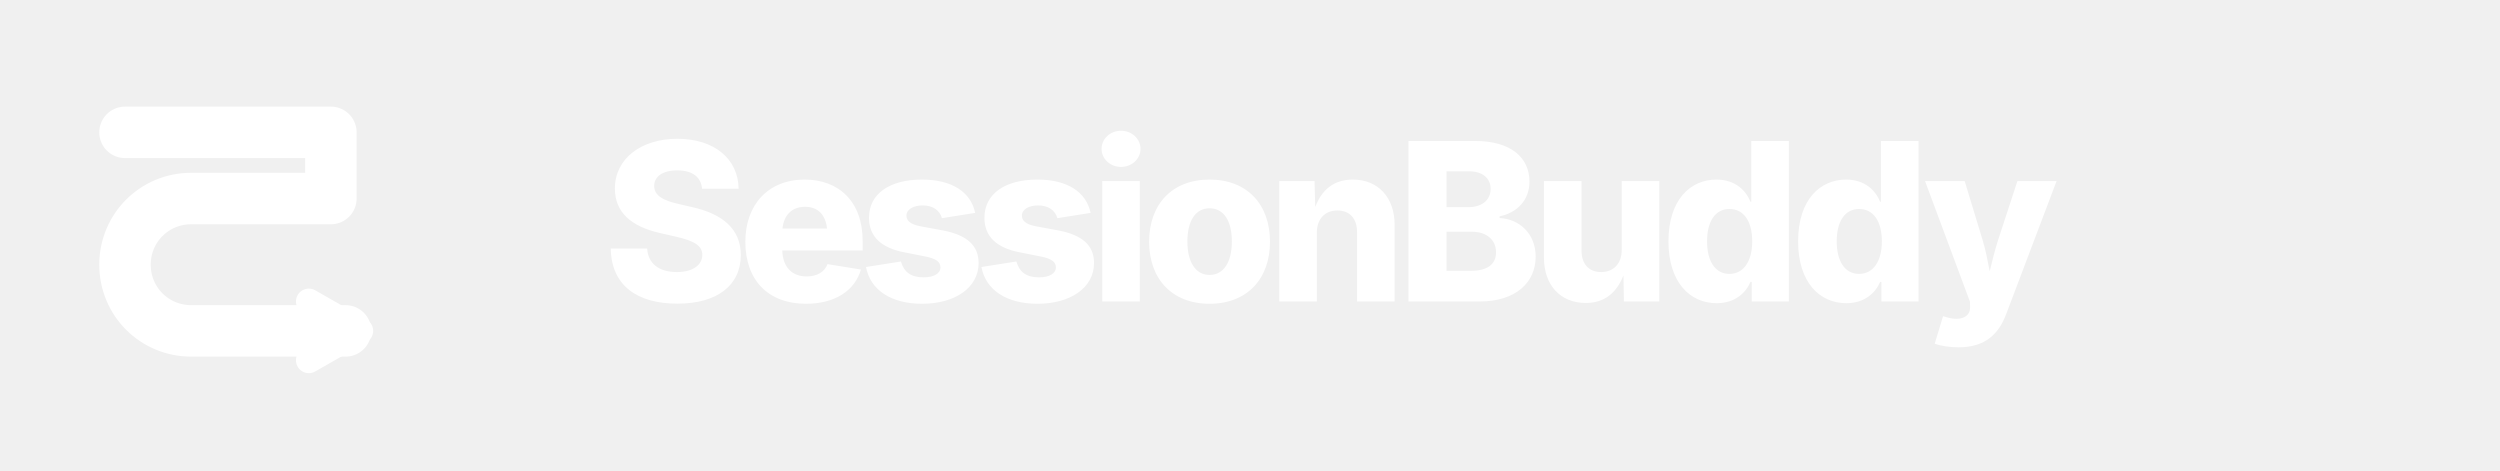
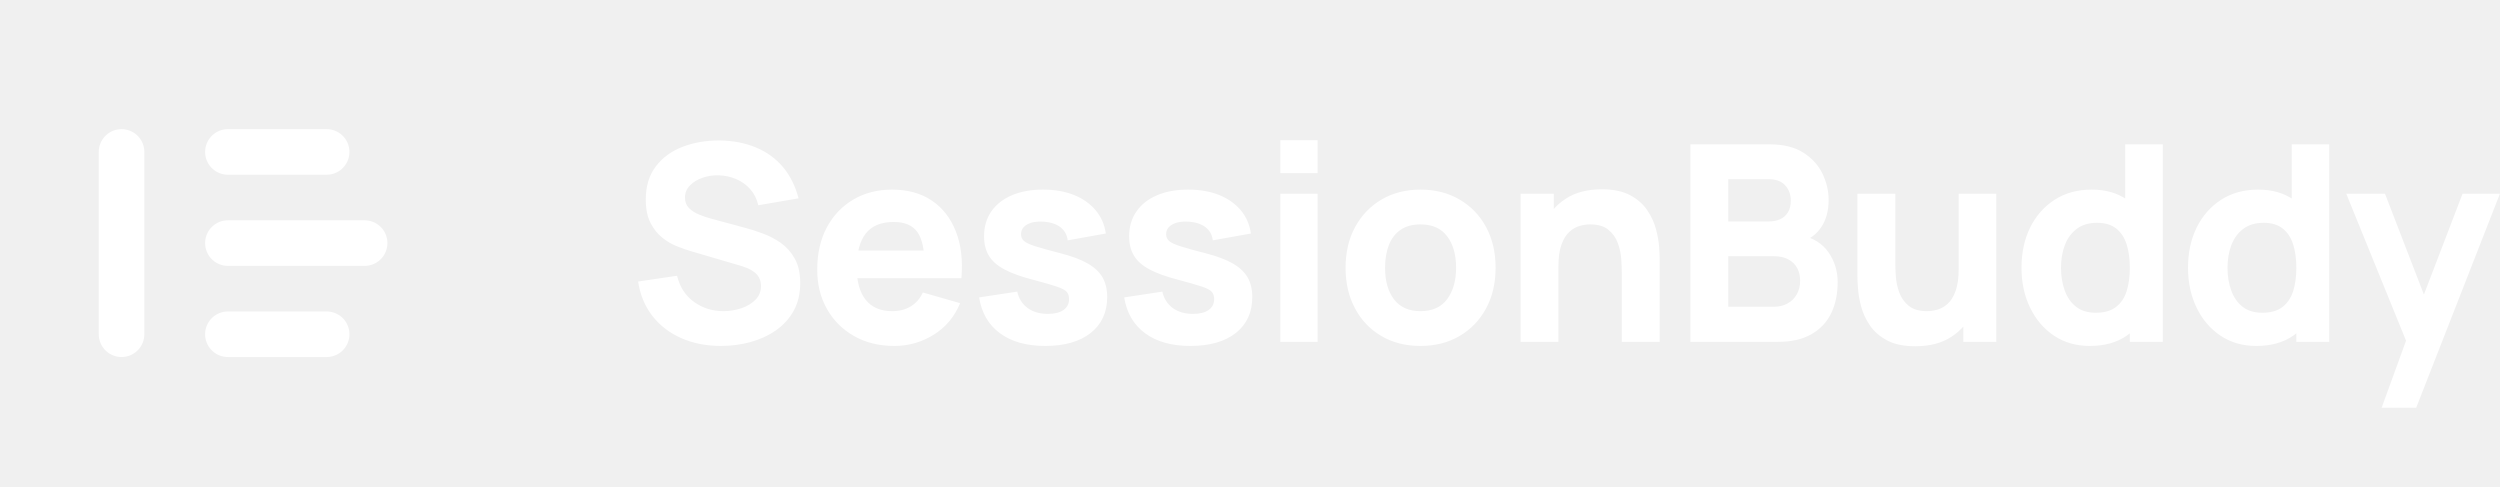
- <svg xmlns="http://www.w3.org/2000/svg" viewBox="0 0 340 64" role="img" aria-labelledby="title desc">
-   <path d="M17 18h28v9H26c-5 0-9 4-9 9s4 9 9 9h21" fill="none" stroke="#FFFFFF" stroke-width="7" stroke-linecap="round" stroke-linejoin="round" />
-   <path d="M42 41l7 4-7 4" fill="none" stroke="#FFFFFF" stroke-width="3.5" stroke-linecap="round" stroke-linejoin="round" />
-   <text x="82" y="41" fill="#FFFFFF" font-family="Inter, Arial, sans-serif" font-size="30" font-weight="800" letter-spacing="-1.5">SessionBuddy</text>
+ <svg xmlns="http://www.w3.org/2000/svg" viewBox="0 0 329.1 64" role="img" aria-labelledby="title desc">
+   <g fill="none" stroke-width="6" stroke-linecap="round">
+     <path d="M16 20V44" stroke="#FFFFFF" />
+     <path d="M30 20H43" stroke="#FFFFFF" />
+     <path d="M30 32H48" stroke="#FFFFFF" />
+     <path d="M30 44H43" stroke="#FFFFFF" />
+   </g>
+   <path d="M94.91 45.54Q92.02 45.54 89.70 44.52Q87.38 43.50 85.89 41.60Q84.40 39.69 84.00 37.06L89.13 36.30Q89.67 38.54 91.37 39.75Q93.06 40.96 95.23 40.96Q96.44 40.96 97.58 40.58Q98.72 40.20 99.45 39.46Q100.18 38.72 100.18 37.63Q100.18 37.24 100.06 36.87Q99.94 36.50 99.67 36.17Q99.40 35.85 98.90 35.56Q98.41 35.27 97.65 35.03L90.90 33.05Q90.14 32.83 89.14 32.43Q88.13 32.04 87.20 31.30Q86.26 30.56 85.63 29.34Q85.01 28.12 85.01 26.26Q85.01 23.64 86.33 21.91Q87.65 20.17 89.85 19.33Q92.05 18.48 94.72 18.49Q97.42 18.53 99.53 19.42Q101.64 20.30 103.07 21.99Q104.49 23.68 105.12 26.11L99.82 27.02Q99.53 25.75 98.75 24.89Q97.97 24.02 96.90 23.57Q95.83 23.12 94.65 23.08Q93.50 23.04 92.48 23.40Q91.46 23.75 90.82 24.42Q90.17 25.08 90.17 26.01Q90.17 26.85 90.70 27.39Q91.22 27.92 92.02 28.24Q92.81 28.57 93.64 28.79L98.16 30.01Q99.17 30.28 100.39 30.73Q101.62 31.17 102.75 31.95Q103.88 32.74 104.61 34.02Q105.34 35.30 105.34 37.27Q105.34 39.37 104.47 40.93Q103.59 42.49 102.11 43.51Q100.63 44.53 98.76 45.04Q96.89 45.54 94.91 45.54Z M117.73 45.54Q114.73 45.54 112.45 44.25Q110.16 42.96 108.87 40.69Q107.58 38.43 107.58 35.50Q107.58 32.31 108.84 29.94Q110.11 27.58 112.33 26.27Q114.55 24.96 117.44 24.96Q120.51 24.96 122.66 26.40Q124.81 27.85 125.83 30.47Q126.86 33.08 126.56 36.62H121.70V34.82Q121.70 31.84 120.75 30.53Q119.80 29.22 117.66 29.22Q115.15 29.22 113.96 30.75Q112.78 32.27 112.78 35.25Q112.78 37.98 113.96 39.47Q115.15 40.96 117.44 40.96Q118.88 40.96 119.91 40.32Q120.94 39.69 121.48 38.50L126.39 39.91Q125.29 42.58 122.92 44.06Q120.54 45.54 117.73 45.54ZM111.26 36.62V32.98H124.19V36.62Z M137.59 45.54Q133.91 45.54 131.64 43.87Q129.37 42.20 128.89 39.15L133.91 38.39Q134.21 39.76 135.27 40.54Q136.32 41.32 137.95 41.32Q139.29 41.32 140.01 40.80Q140.73 40.29 140.73 39.37Q140.73 38.79 140.44 38.44Q140.15 38.08 139.15 37.74Q138.15 37.40 136.04 36.84Q133.65 36.23 132.23 35.47Q130.80 34.71 130.17 33.65Q129.54 32.60 129.54 31.10Q129.54 29.22 130.49 27.84Q131.45 26.46 133.19 25.71Q134.93 24.96 137.30 24.96Q139.59 24.96 141.36 25.66Q143.13 26.37 144.22 27.67Q145.32 28.97 145.57 30.74L140.55 31.64Q140.42 30.56 139.61 29.92Q138.80 29.29 137.41 29.18Q136.05 29.09 135.23 29.54Q134.41 30.00 134.41 30.84Q134.41 31.35 134.76 31.69Q135.12 32.04 136.23 32.40Q137.34 32.76 139.61 33.34Q141.83 33.91 143.18 34.68Q144.52 35.45 145.14 36.52Q145.75 37.60 145.75 39.11Q145.75 42.11 143.58 43.83Q141.42 45.54 137.59 45.54Z M156.69 45.54Q153.01 45.54 150.74 43.87Q148.48 42.20 147.99 39.15L153.01 38.39Q153.32 39.76 154.37 40.54Q155.43 41.32 157.05 41.32Q158.39 41.32 159.11 40.80Q159.83 40.29 159.83 39.37Q159.83 38.79 159.54 38.44Q159.26 38.08 158.25 37.74Q157.25 37.40 155.14 36.84Q152.76 36.23 151.33 35.47Q149.90 34.71 149.27 33.65Q148.64 32.60 148.64 31.10Q148.64 29.22 149.60 27.84Q150.55 26.46 152.30 25.71Q154.04 24.96 156.40 24.96Q158.70 24.96 160.47 25.66Q162.23 26.37 163.33 27.67Q164.42 28.97 164.67 30.74L159.65 31.64Q159.53 30.56 158.71 29.92Q157.90 29.29 156.51 29.18Q155.16 29.09 154.34 29.54Q153.51 30.00 153.51 30.84Q153.51 31.35 153.87 31.69Q154.22 32.04 155.33 32.40Q156.44 32.76 158.71 33.34Q160.93 33.91 162.28 34.68Q163.62 35.45 164.24 36.52Q164.85 37.60 164.85 39.11Q164.85 42.11 162.69 43.83Q160.52 45.54 156.69 45.54Z M168.54 22.79V18.46H173.45V22.79ZM168.54 45.00V25.50H173.45V45.00Z M186.99 45.54Q184.05 45.54 181.82 44.22Q179.60 42.91 178.37 40.59Q177.13 38.27 177.13 35.25Q177.13 32.20 178.39 29.88Q179.66 27.56 181.88 26.26Q184.10 24.96 186.99 24.96Q189.93 24.96 192.16 26.28Q194.39 27.59 195.64 29.91Q196.88 32.23 196.88 35.25Q196.88 38.28 195.63 40.60Q194.37 42.92 192.14 44.23Q189.91 45.54 186.99 45.54ZM186.99 40.96Q189.35 40.96 190.52 39.36Q191.68 37.76 191.68 35.25Q191.68 32.65 190.50 31.10Q189.32 29.54 186.99 29.54Q185.38 29.54 184.35 30.27Q183.32 30.99 182.83 32.27Q182.33 33.55 182.33 35.25Q182.33 37.87 183.51 39.41Q184.70 40.96 186.99 40.96Z M213.49 45.00V35.79Q213.49 35.12 213.42 34.09Q213.35 33.05 212.97 32.00Q212.59 30.95 211.73 30.25Q210.88 29.54 209.31 29.54Q208.67 29.54 207.95 29.74Q207.23 29.94 206.60 30.51Q205.97 31.08 205.56 32.18Q205.15 33.28 205.15 35.11L202.34 33.77Q202.34 31.46 203.27 29.44Q204.21 27.41 206.10 26.17Q207.99 24.92 210.86 24.92Q213.15 24.92 214.60 25.70Q216.04 26.48 216.84 27.67Q217.65 28.86 217.99 30.15Q218.33 31.44 218.41 32.51Q218.48 33.57 218.48 34.06V45.00ZM200.17 45.00V25.50H204.54V31.96H205.15V45.00Z M222.52 45.00V19.00H232.92Q235.70 19.00 237.42 20.11Q239.13 21.22 239.93 22.90Q240.72 24.58 240.72 26.29Q240.72 28.48 239.74 29.92Q238.75 31.37 237.04 31.86V30.95Q239.48 31.46 240.70 33.21Q241.91 34.96 241.91 37.13Q241.91 39.46 241.06 41.23Q240.20 43.00 238.45 44.00Q236.70 45.00 234.04 45.00ZM227.51 40.38H233.54Q234.53 40.38 235.31 39.95Q236.08 39.53 236.52 38.76Q236.97 37.99 236.97 36.95Q236.97 36.03 236.59 35.30Q236.21 34.58 235.44 34.16Q234.67 33.73 233.54 33.73H227.51ZM227.51 29.15H232.85Q233.68 29.15 234.33 28.86Q234.98 28.57 235.36 27.96Q235.74 27.36 235.74 26.40Q235.74 25.21 235.00 24.40Q234.26 23.59 232.85 23.59H227.51Z M252.13 45.58Q249.84 45.58 248.40 44.80Q246.95 44.02 246.15 42.83Q245.34 41.64 245.00 40.35Q244.66 39.06 244.59 37.99Q244.51 36.93 244.51 36.44V25.50H249.50V34.71Q249.50 35.38 249.57 36.41Q249.64 37.45 250.02 38.50Q250.40 39.55 251.26 40.25Q252.12 40.96 253.69 40.96Q254.32 40.96 255.04 40.76Q255.76 40.56 256.39 39.99Q257.03 39.42 257.43 38.31Q257.84 37.20 257.84 35.39L260.66 36.73Q260.66 39.04 259.72 41.06Q258.78 43.09 256.89 44.33Q255.00 45.58 252.13 45.58ZM258.45 45.00V38.54H257.84V25.50H262.79V45.00Z M275.10 45.54Q272.41 45.54 270.39 44.19Q268.37 42.83 267.24 40.50Q266.11 38.17 266.11 35.25Q266.11 32.27 267.25 29.95Q268.40 27.63 270.48 26.29Q272.55 24.96 275.35 24.96Q278.13 24.96 280.03 26.31Q281.93 27.67 282.90 30.00Q283.88 32.33 283.88 35.25Q283.88 38.17 282.89 40.50Q281.91 42.83 279.96 44.19Q278.01 45.54 275.10 45.54ZM275.89 41.17Q277.54 41.17 278.52 40.43Q279.51 39.69 279.94 38.36Q280.37 37.02 280.37 35.25Q280.37 33.48 279.94 32.14Q279.51 30.81 278.56 30.07Q277.61 29.33 276.07 29.33Q274.43 29.33 273.38 30.13Q272.32 30.93 271.81 32.28Q271.31 33.62 271.31 35.25Q271.31 36.89 271.80 38.24Q272.28 39.58 273.29 40.38Q274.31 41.17 275.89 41.17ZM280.37 45.00V31.64H279.76V19.00H284.71V45.00Z M297.02 45.54Q294.33 45.54 292.31 44.19Q290.28 42.83 289.16 40.50Q288.03 38.17 288.03 35.25Q288.03 32.27 289.17 29.95Q290.32 27.63 292.40 26.29Q294.47 24.96 297.27 24.96Q300.05 24.96 301.95 26.31Q303.84 27.67 304.82 30.00Q305.79 32.33 305.79 35.25Q305.79 38.17 304.81 40.50Q303.83 42.83 301.88 44.19Q299.93 45.54 297.02 45.54ZM297.81 41.17Q299.46 41.17 300.44 40.43Q301.42 39.69 301.86 38.36Q302.29 37.02 302.29 35.25Q302.29 33.48 301.86 32.14Q301.42 30.81 300.48 30.07Q299.53 29.33 297.99 29.33Q296.35 29.33 295.30 30.13Q294.24 30.93 293.73 32.28Q293.23 33.62 293.23 35.25Q293.23 36.89 293.72 38.24Q294.20 39.58 295.21 40.38Q296.22 41.17 297.81 41.17ZM302.29 45.00V31.64H301.68V19.00H306.62V45.00Z M313.52 53.67 317.28 43.34 317.35 46.37 308.86 25.50H313.96L319.66 40.27H318.51L324.17 25.50H329.09L318.07 53.67Z" fill="#FFFFFF" />
</svg>
